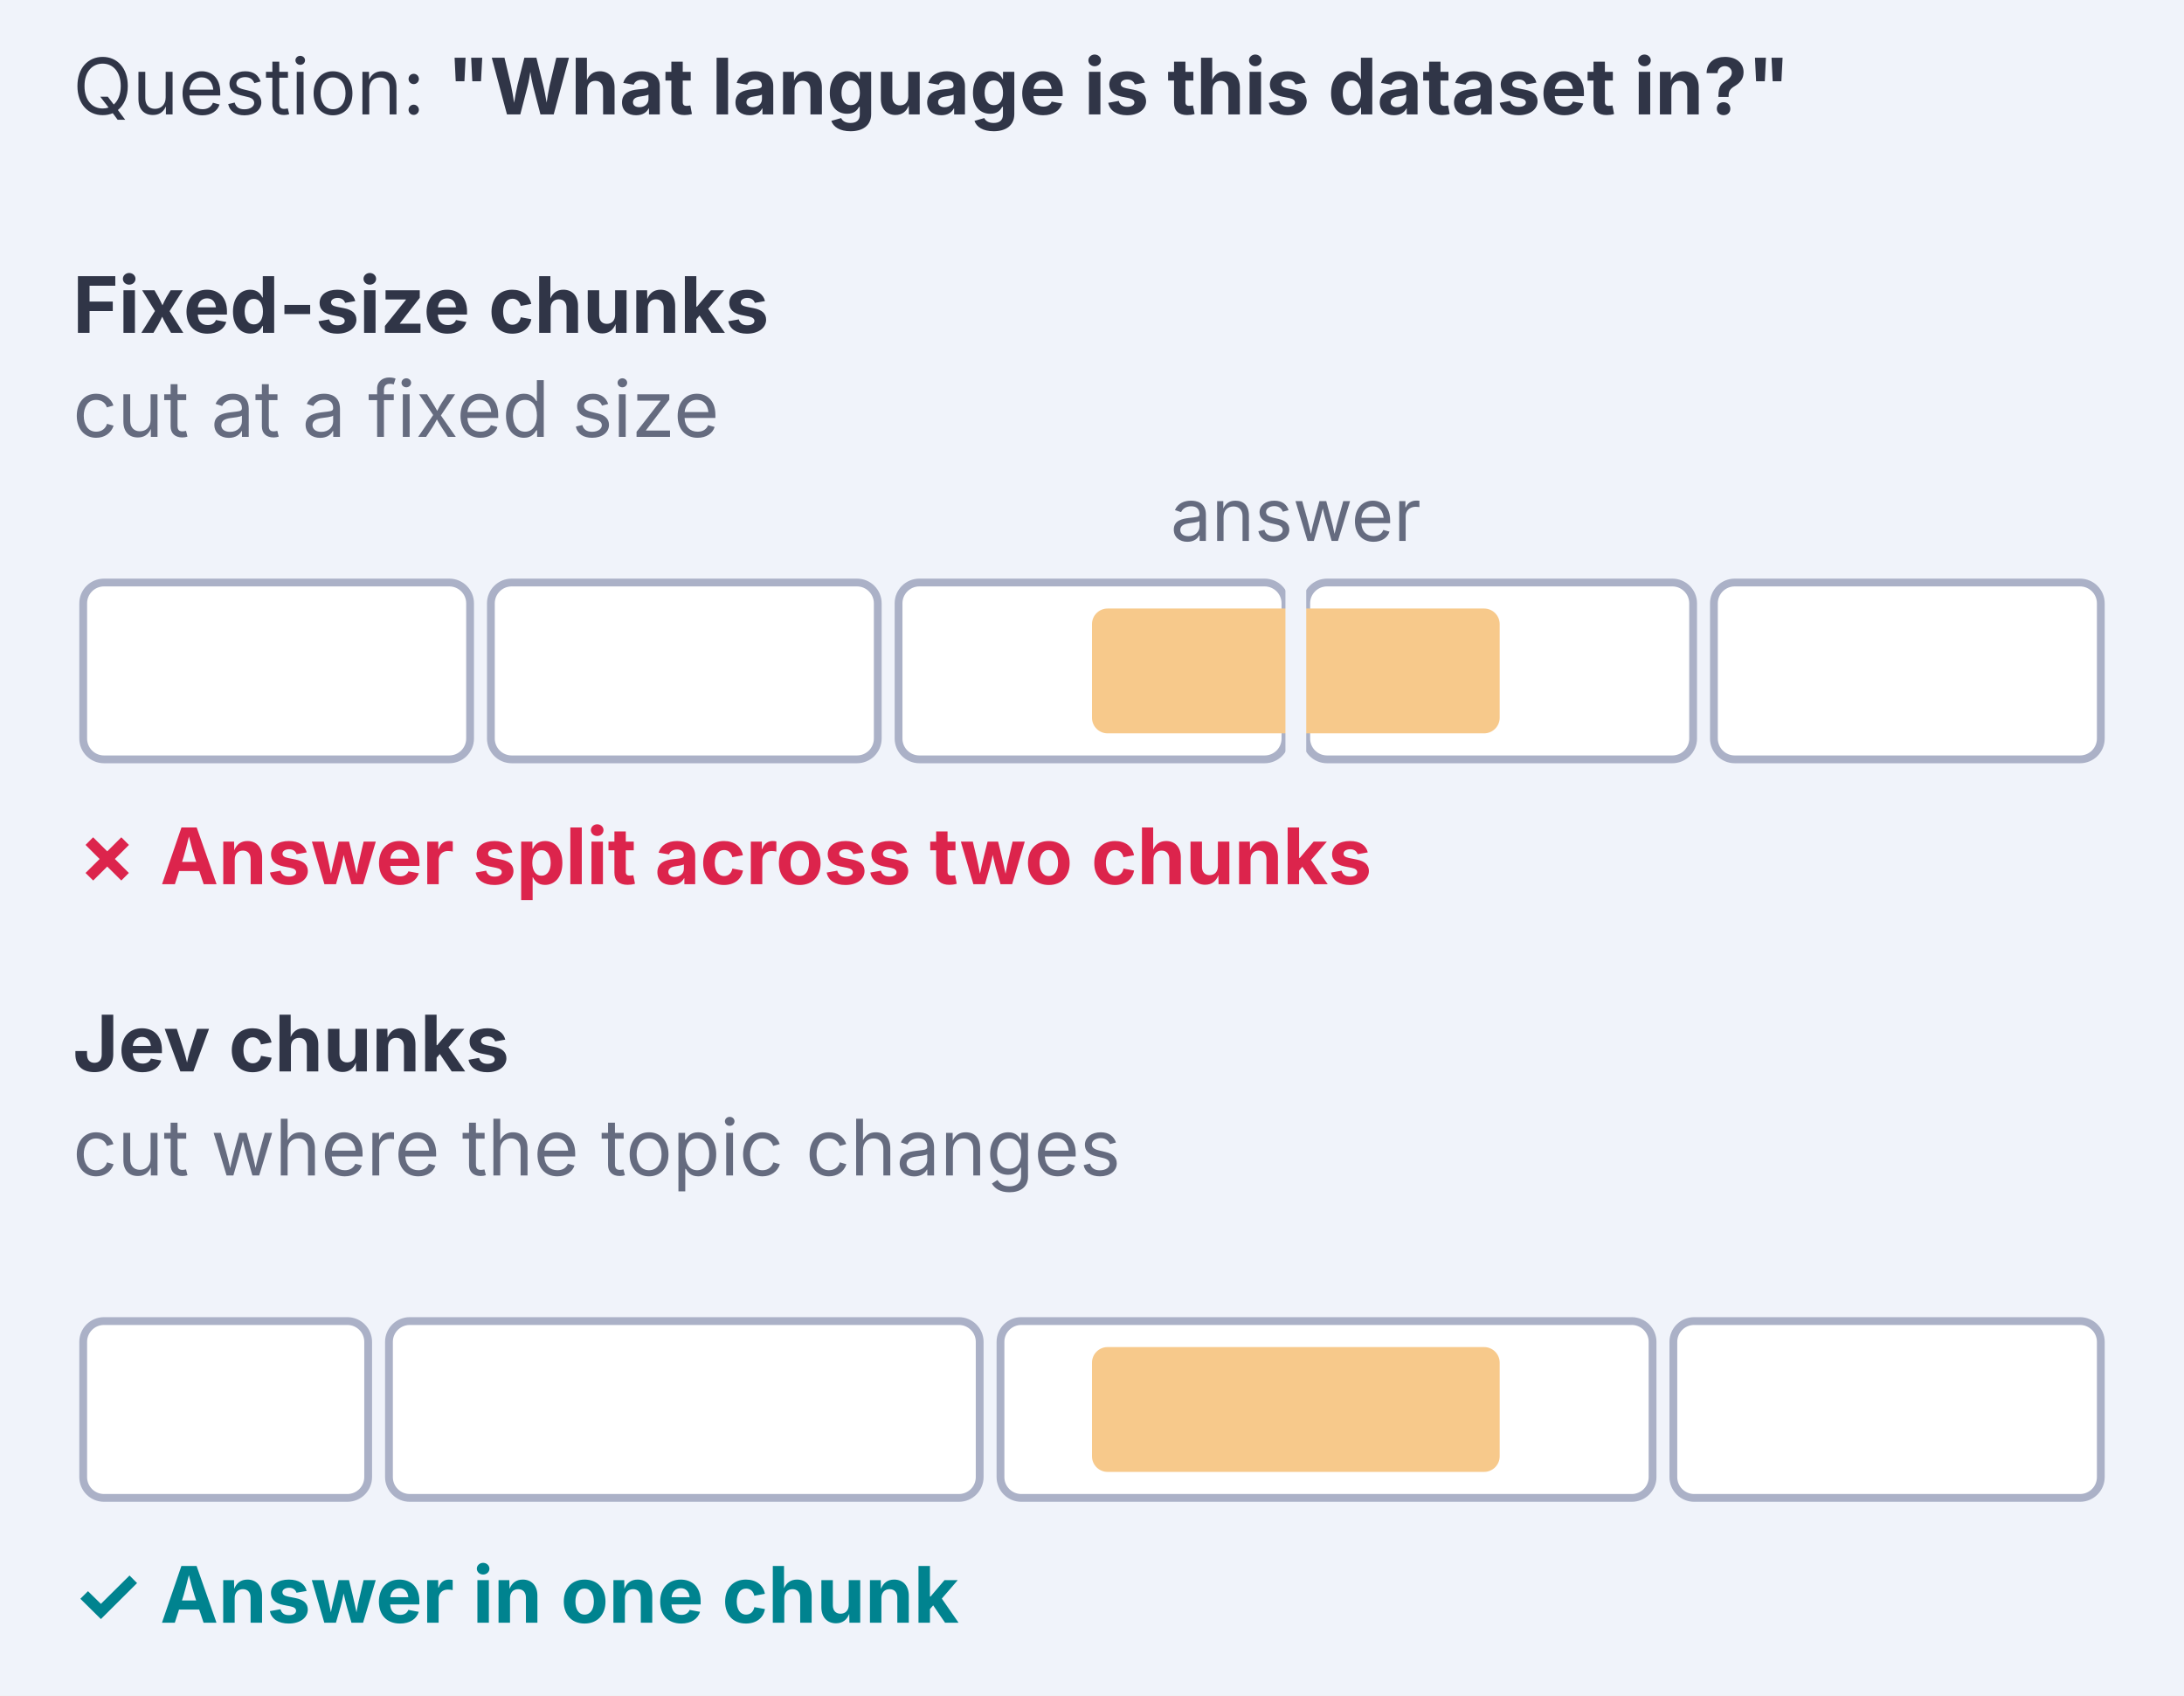
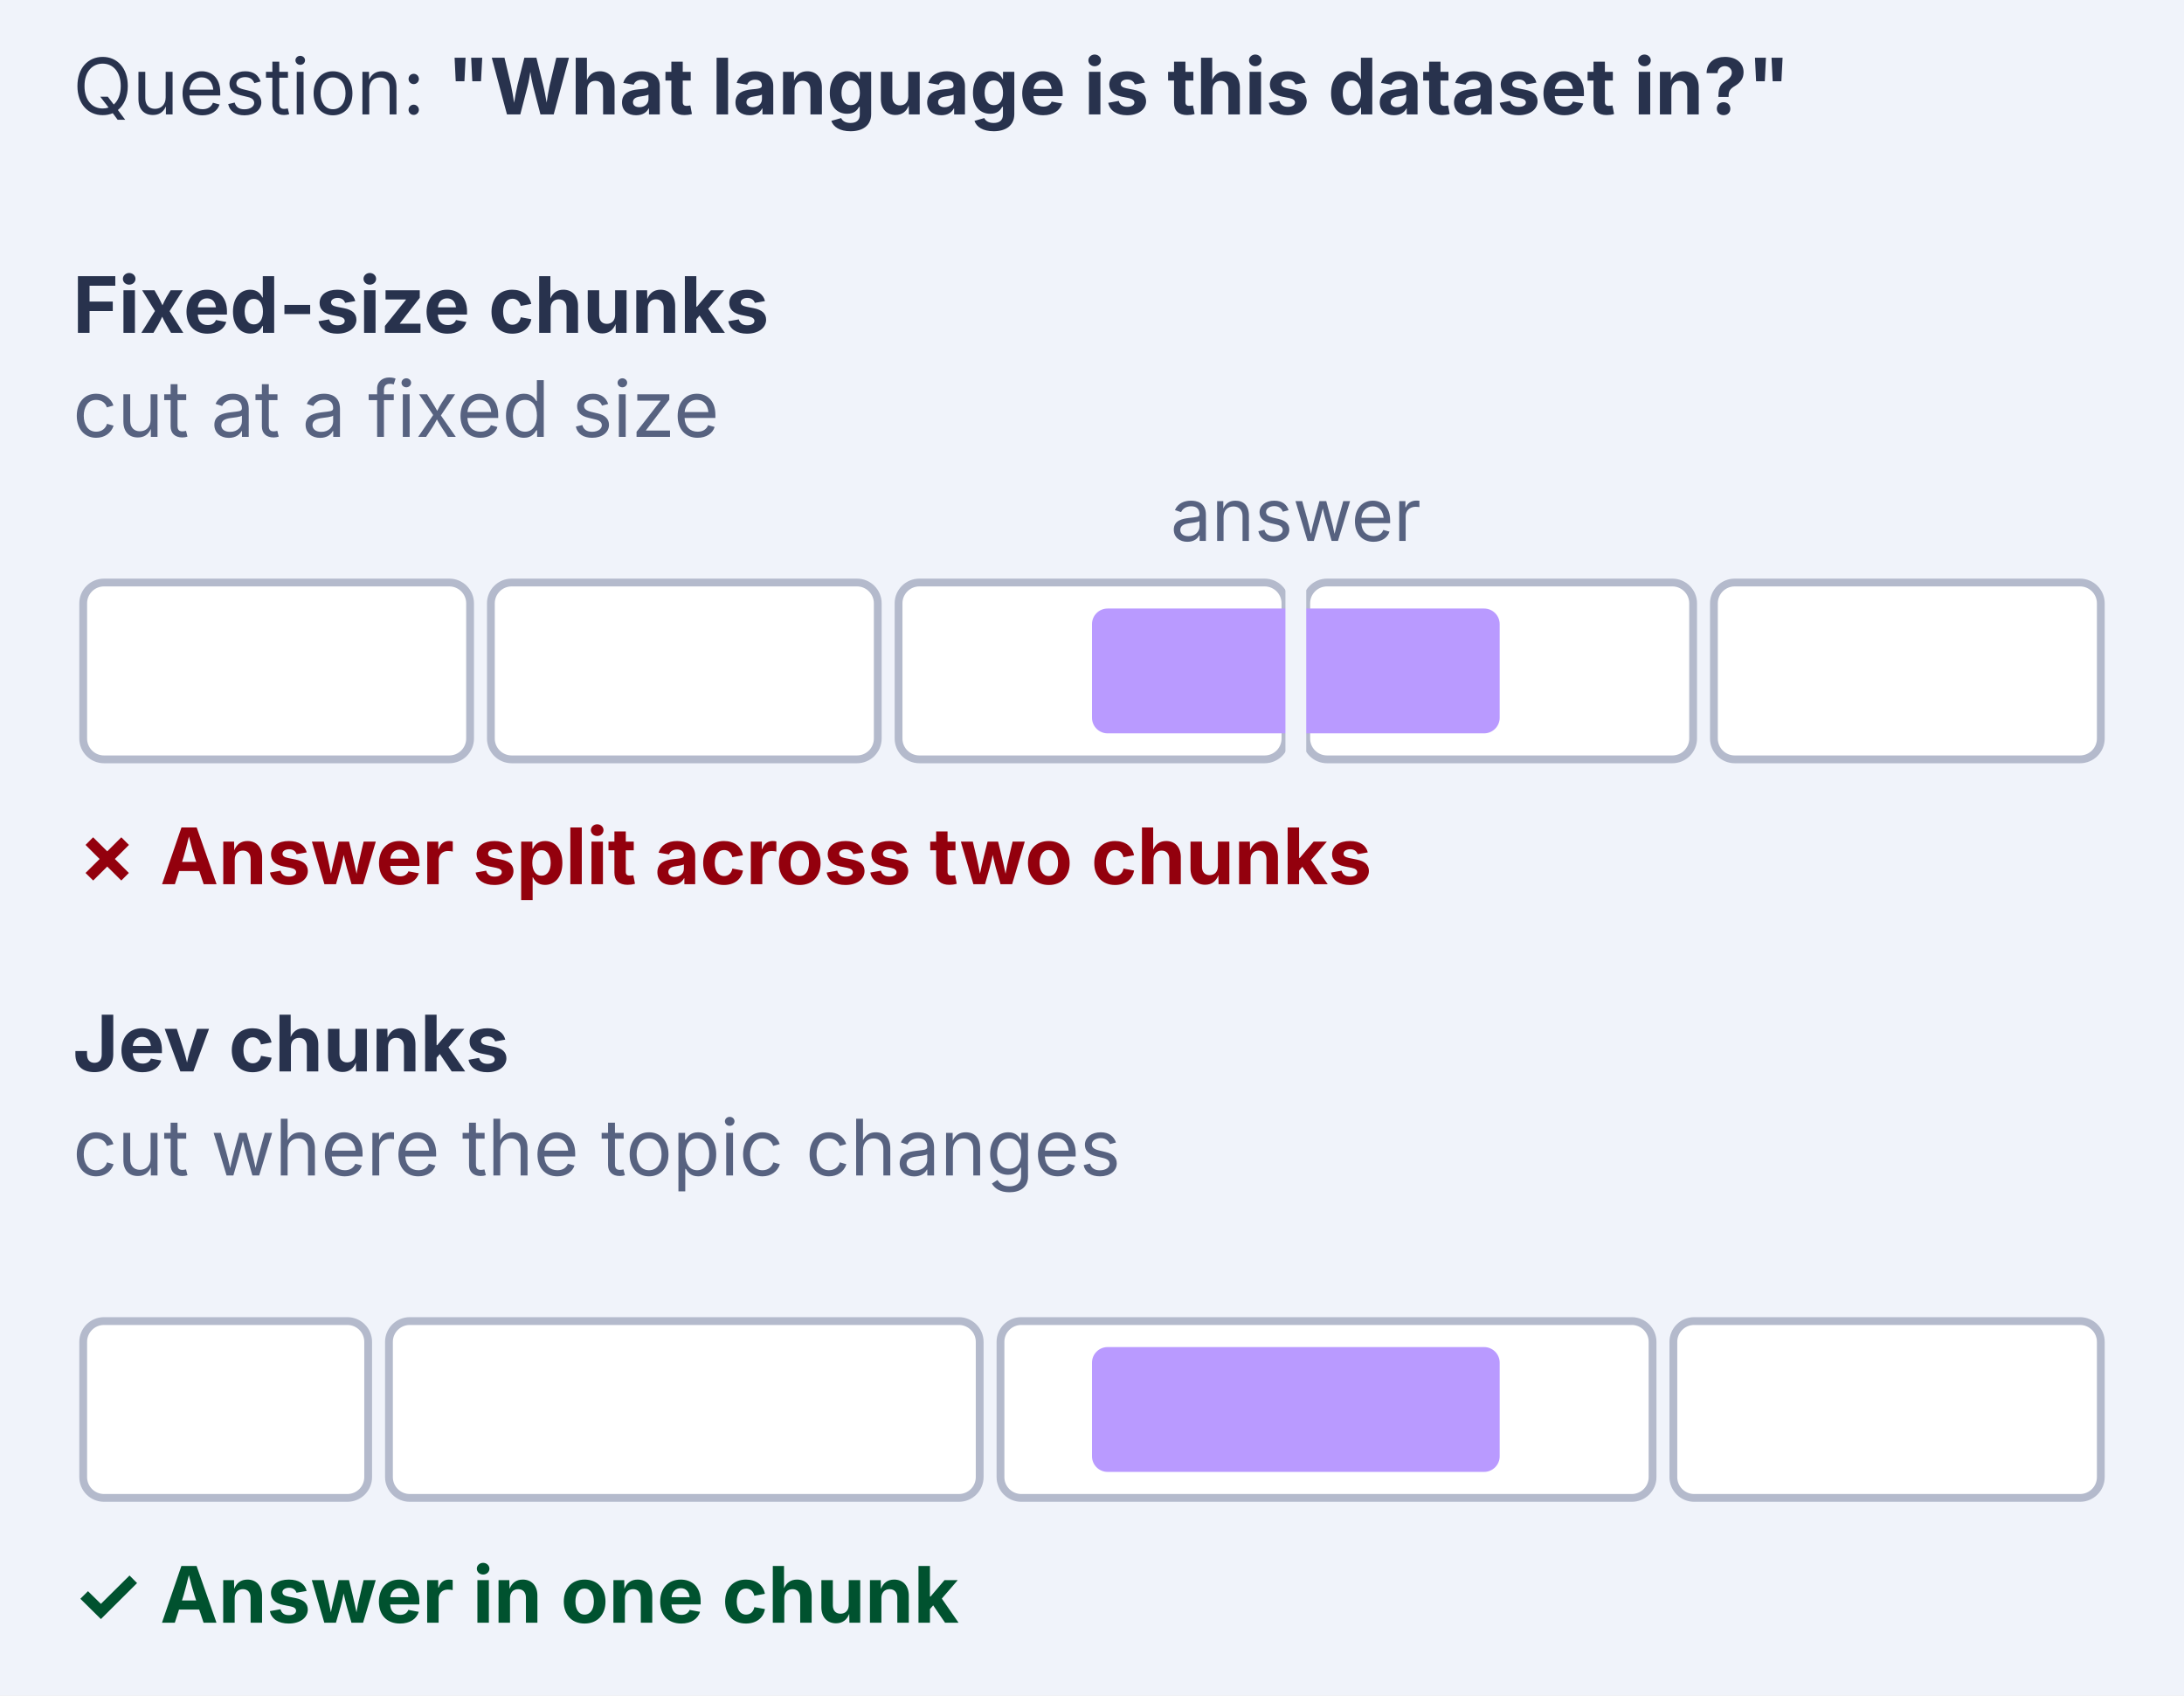
<svg xmlns="http://www.w3.org/2000/svg" width="420" height="326" viewBox="0 0 420 326" role="img" aria-labelledby="t d">
  <rect width="420" height="326" fill="#f0f3fa" />
-   <g font-family="'Mona Sans', -apple-system, 'Segoe UI', sans-serif" font-size="15" fill="#303547">
+   <g font-family="'Mona Sans', -apple-system, 'Segoe UI', sans-serif" font-size="15" fill="#28324D">
    <text x="14" y="22">Question: <tspan font-weight="700">"What language is this dataset in?"</tspan>
    </text>
-     <text x="249.2" y="104" text-anchor="middle" fill="#656b7f" font-size="14">answer</text>
+     <text x="249.2" y="104" text-anchor="middle" fill="#576280" font-size="14">answer</text>
    <text x="14" y="64" font-weight="700">Fixed-size chunks</text>
-     <text x="14" y="84" fill="#656b7f">cut at a fixed size</text>
-     <rect x="16.0" y="112" width="74.4" height="34" rx="4" fill="#ffffff" stroke="#abb1c7" stroke-width="1.5" />
-     <rect x="94.4" y="112" width="74.4" height="34" rx="4" fill="#ffffff" stroke="#abb1c7" stroke-width="1.5" />
-     <rect x="172.8" y="112" width="74.4" height="34" rx="4" fill="#ffffff" stroke="#abb1c7" stroke-width="1.5" />
-     <rect x="251.2" y="112" width="74.4" height="34" rx="4" fill="#ffffff" stroke="#abb1c7" stroke-width="1.5" />
-     <rect x="329.6" y="112" width="74.4" height="34" rx="4" fill="#ffffff" stroke="#abb1c7" stroke-width="1.5" />
-     <rect x="210.0" y="117" width="78.4" height="24" rx="3" fill="#f7c98b" />
+     <text x="14" y="84" fill="#576280">cut at a fixed size</text>
+     <rect x="16.0" y="112" width="74.4" height="34" rx="4" fill="#ffffff" stroke="#B4BACC" stroke-width="1.5" />
+     <rect x="94.4" y="112" width="74.4" height="34" rx="4" fill="#ffffff" stroke="#B4BACC" stroke-width="1.5" />
+     <rect x="172.8" y="112" width="74.4" height="34" rx="4" fill="#ffffff" stroke="#B4BACC" stroke-width="1.5" />
+     <rect x="251.2" y="112" width="74.4" height="34" rx="4" fill="#ffffff" stroke="#B4BACC" stroke-width="1.5" />
+     <rect x="329.6" y="112" width="74.4" height="34" rx="4" fill="#ffffff" stroke="#B4BACC" stroke-width="1.5" />
+     <rect x="210.0" y="117" width="78.4" height="24" rx="3" fill="#B99AFF" />
    <rect x="247.2" y="108" width="4" height="42" fill="#f0f3fa" />
-     <text x="14" y="170" font-weight="700" fill="#dc244c">✗ Answer split across two chunks</text>
+     <text x="14" y="170" font-weight="700" fill="#93000D">✗ Answer split across two chunks</text>
    <text x="14" y="206" font-weight="700">Jev chunks</text>
-     <text x="14" y="226" fill="#656b7f">cut where the topic changes</text>
-     <rect x="16.0" y="254" width="54.8" height="34" rx="4" fill="#ffffff" stroke="#abb1c7" stroke-width="1.5" />
-     <rect x="74.8" y="254" width="113.6" height="34" rx="4" fill="#ffffff" stroke="#abb1c7" stroke-width="1.5" />
-     <rect x="192.4" y="254" width="125.4" height="34" rx="4" fill="#ffffff" stroke="#abb1c7" stroke-width="1.5" />
-     <rect x="321.8" y="254" width="82.2" height="34" rx="4" fill="#ffffff" stroke="#abb1c7" stroke-width="1.5" />
-     <rect x="210.0" y="259" width="78.4" height="24" rx="3" fill="#f7c98b" />
-     <text x="14" y="312" font-weight="700" fill="#00838f">✓ Answer in one chunk</text>
+     <text x="14" y="226" fill="#576280">cut where the topic changes</text>
+     <rect x="16.0" y="254" width="54.8" height="34" rx="4" fill="#ffffff" stroke="#B4BACC" stroke-width="1.5" />
+     <rect x="74.8" y="254" width="113.6" height="34" rx="4" fill="#ffffff" stroke="#B4BACC" stroke-width="1.5" />
+     <rect x="192.4" y="254" width="125.4" height="34" rx="4" fill="#ffffff" stroke="#B4BACC" stroke-width="1.5" />
+     <rect x="321.8" y="254" width="82.2" height="34" rx="4" fill="#ffffff" stroke="#B4BACC" stroke-width="1.5" />
+     <rect x="210.0" y="259" width="78.4" height="24" rx="3" fill="#B99AFF" />
+     <text x="14" y="312" font-weight="700" fill="#00522F">✓ Answer in one chunk</text>
  </g>
</svg>
